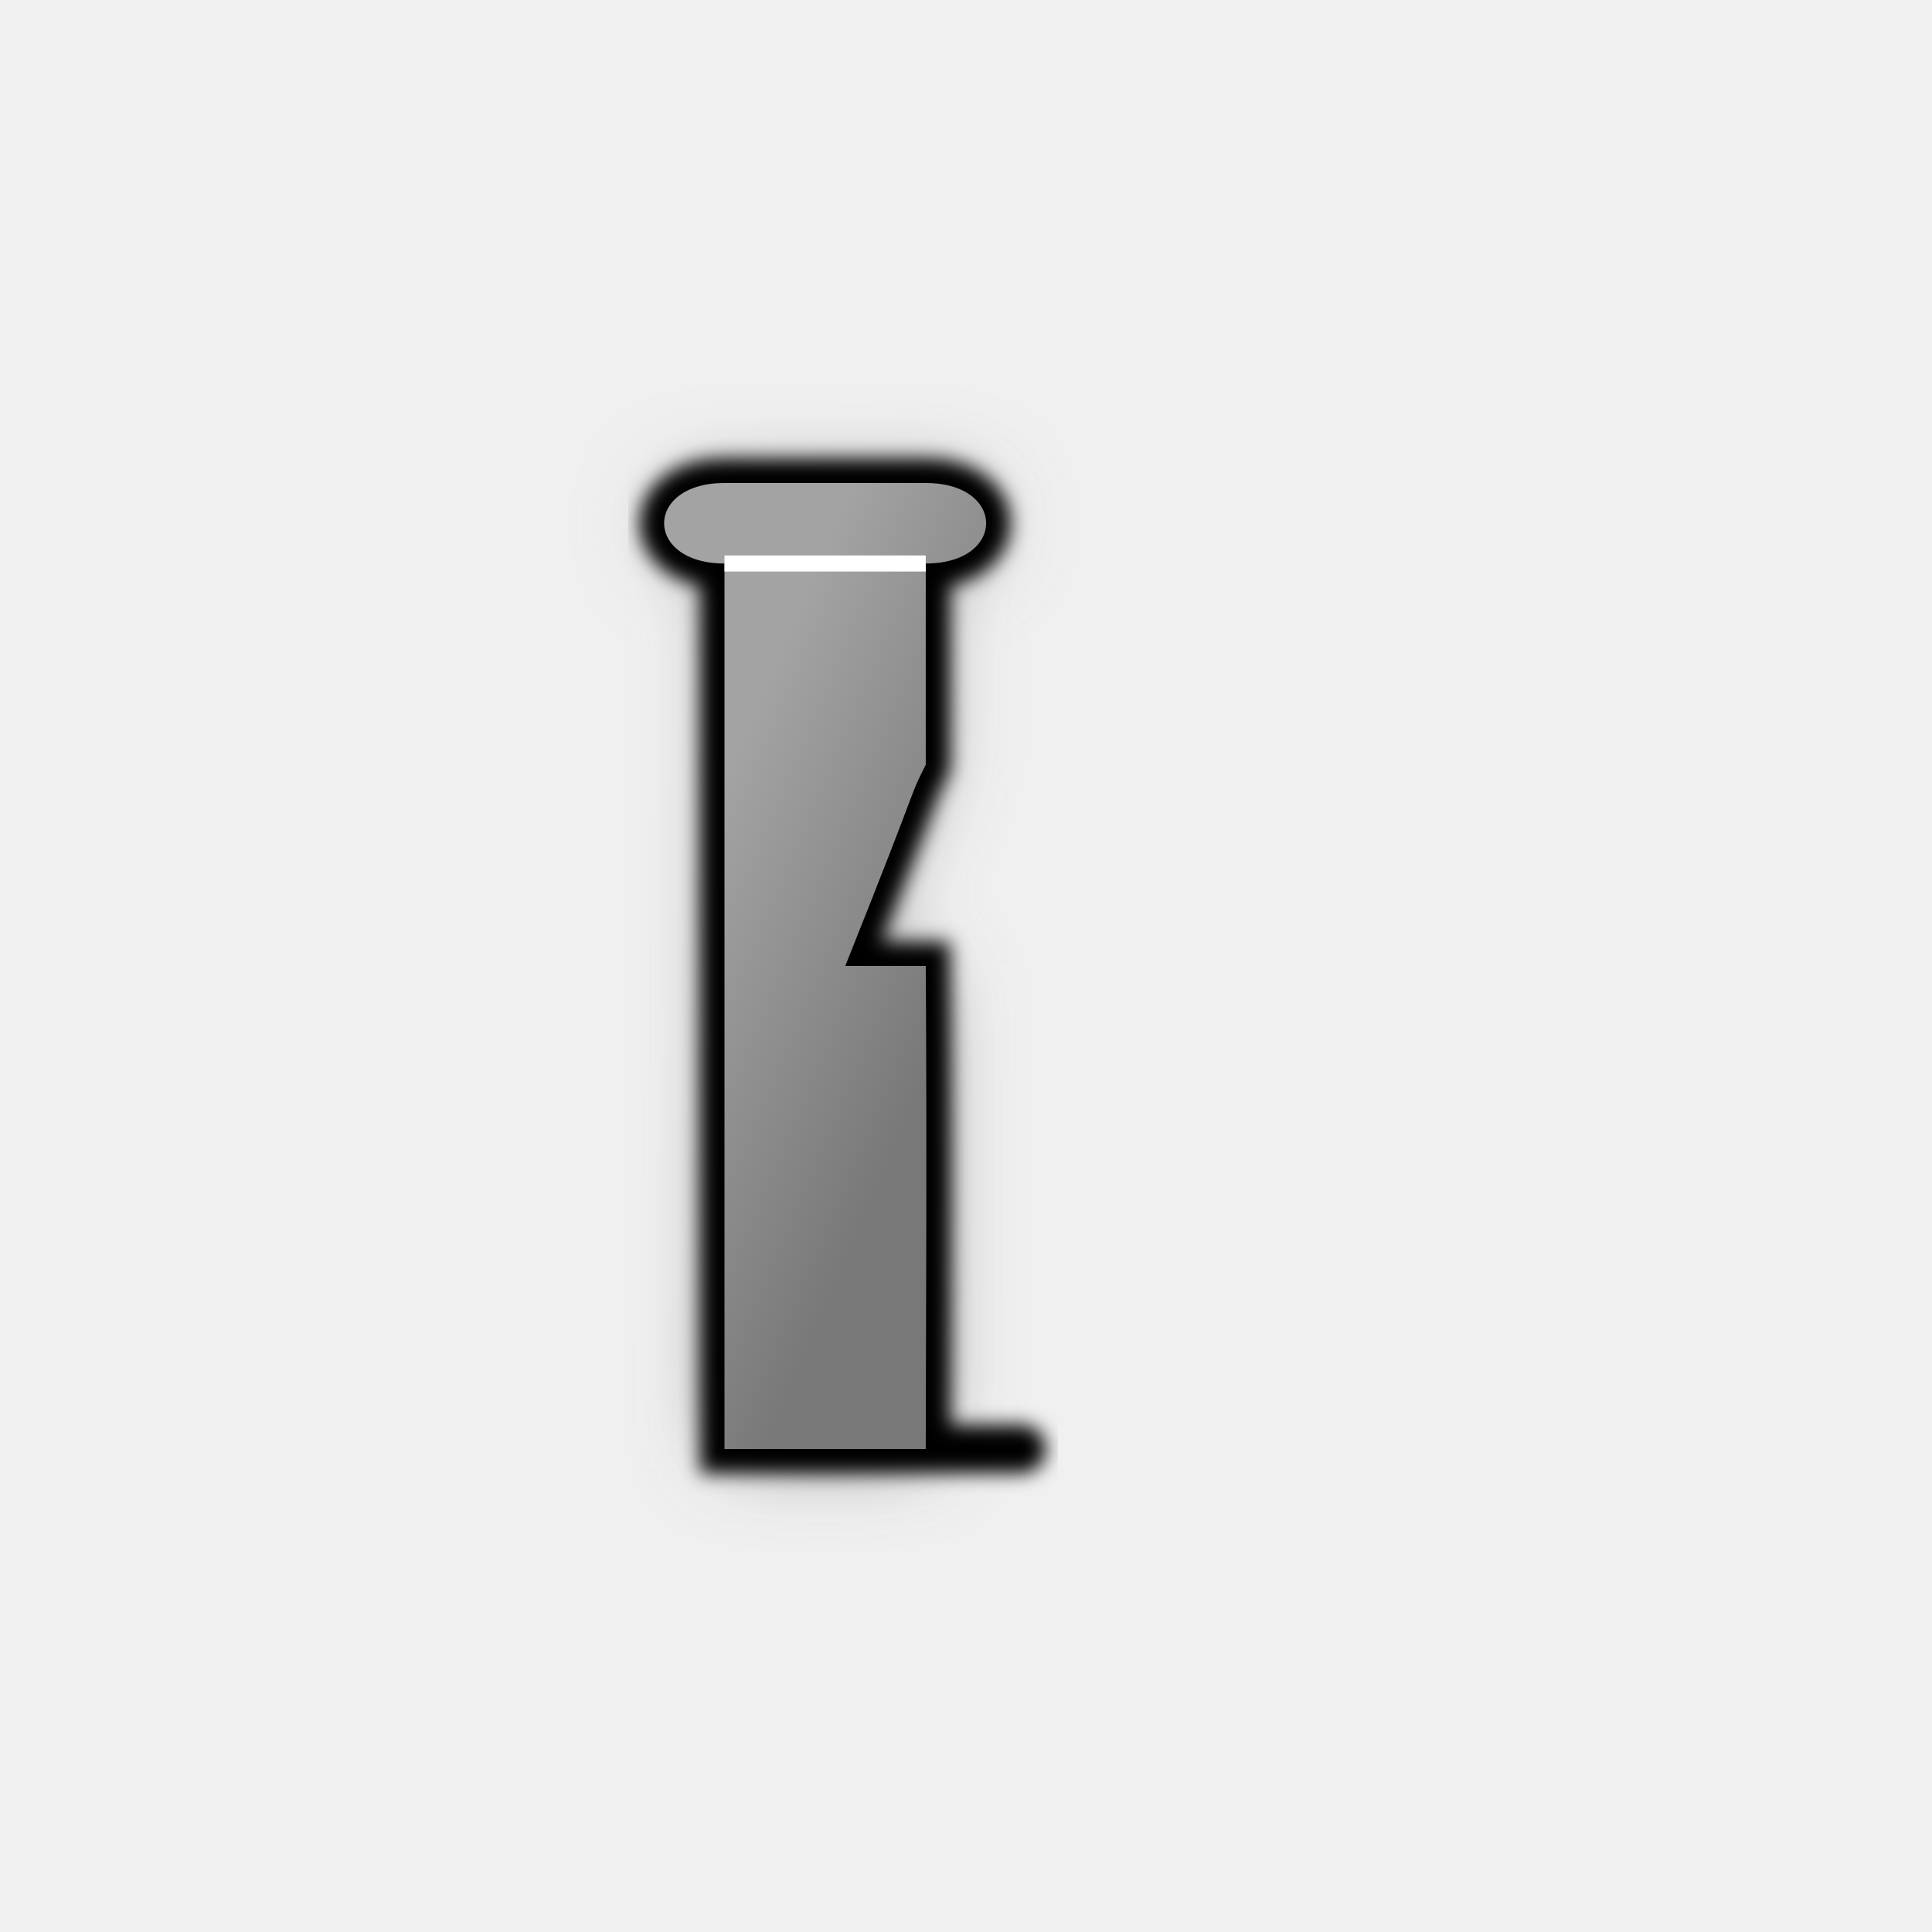
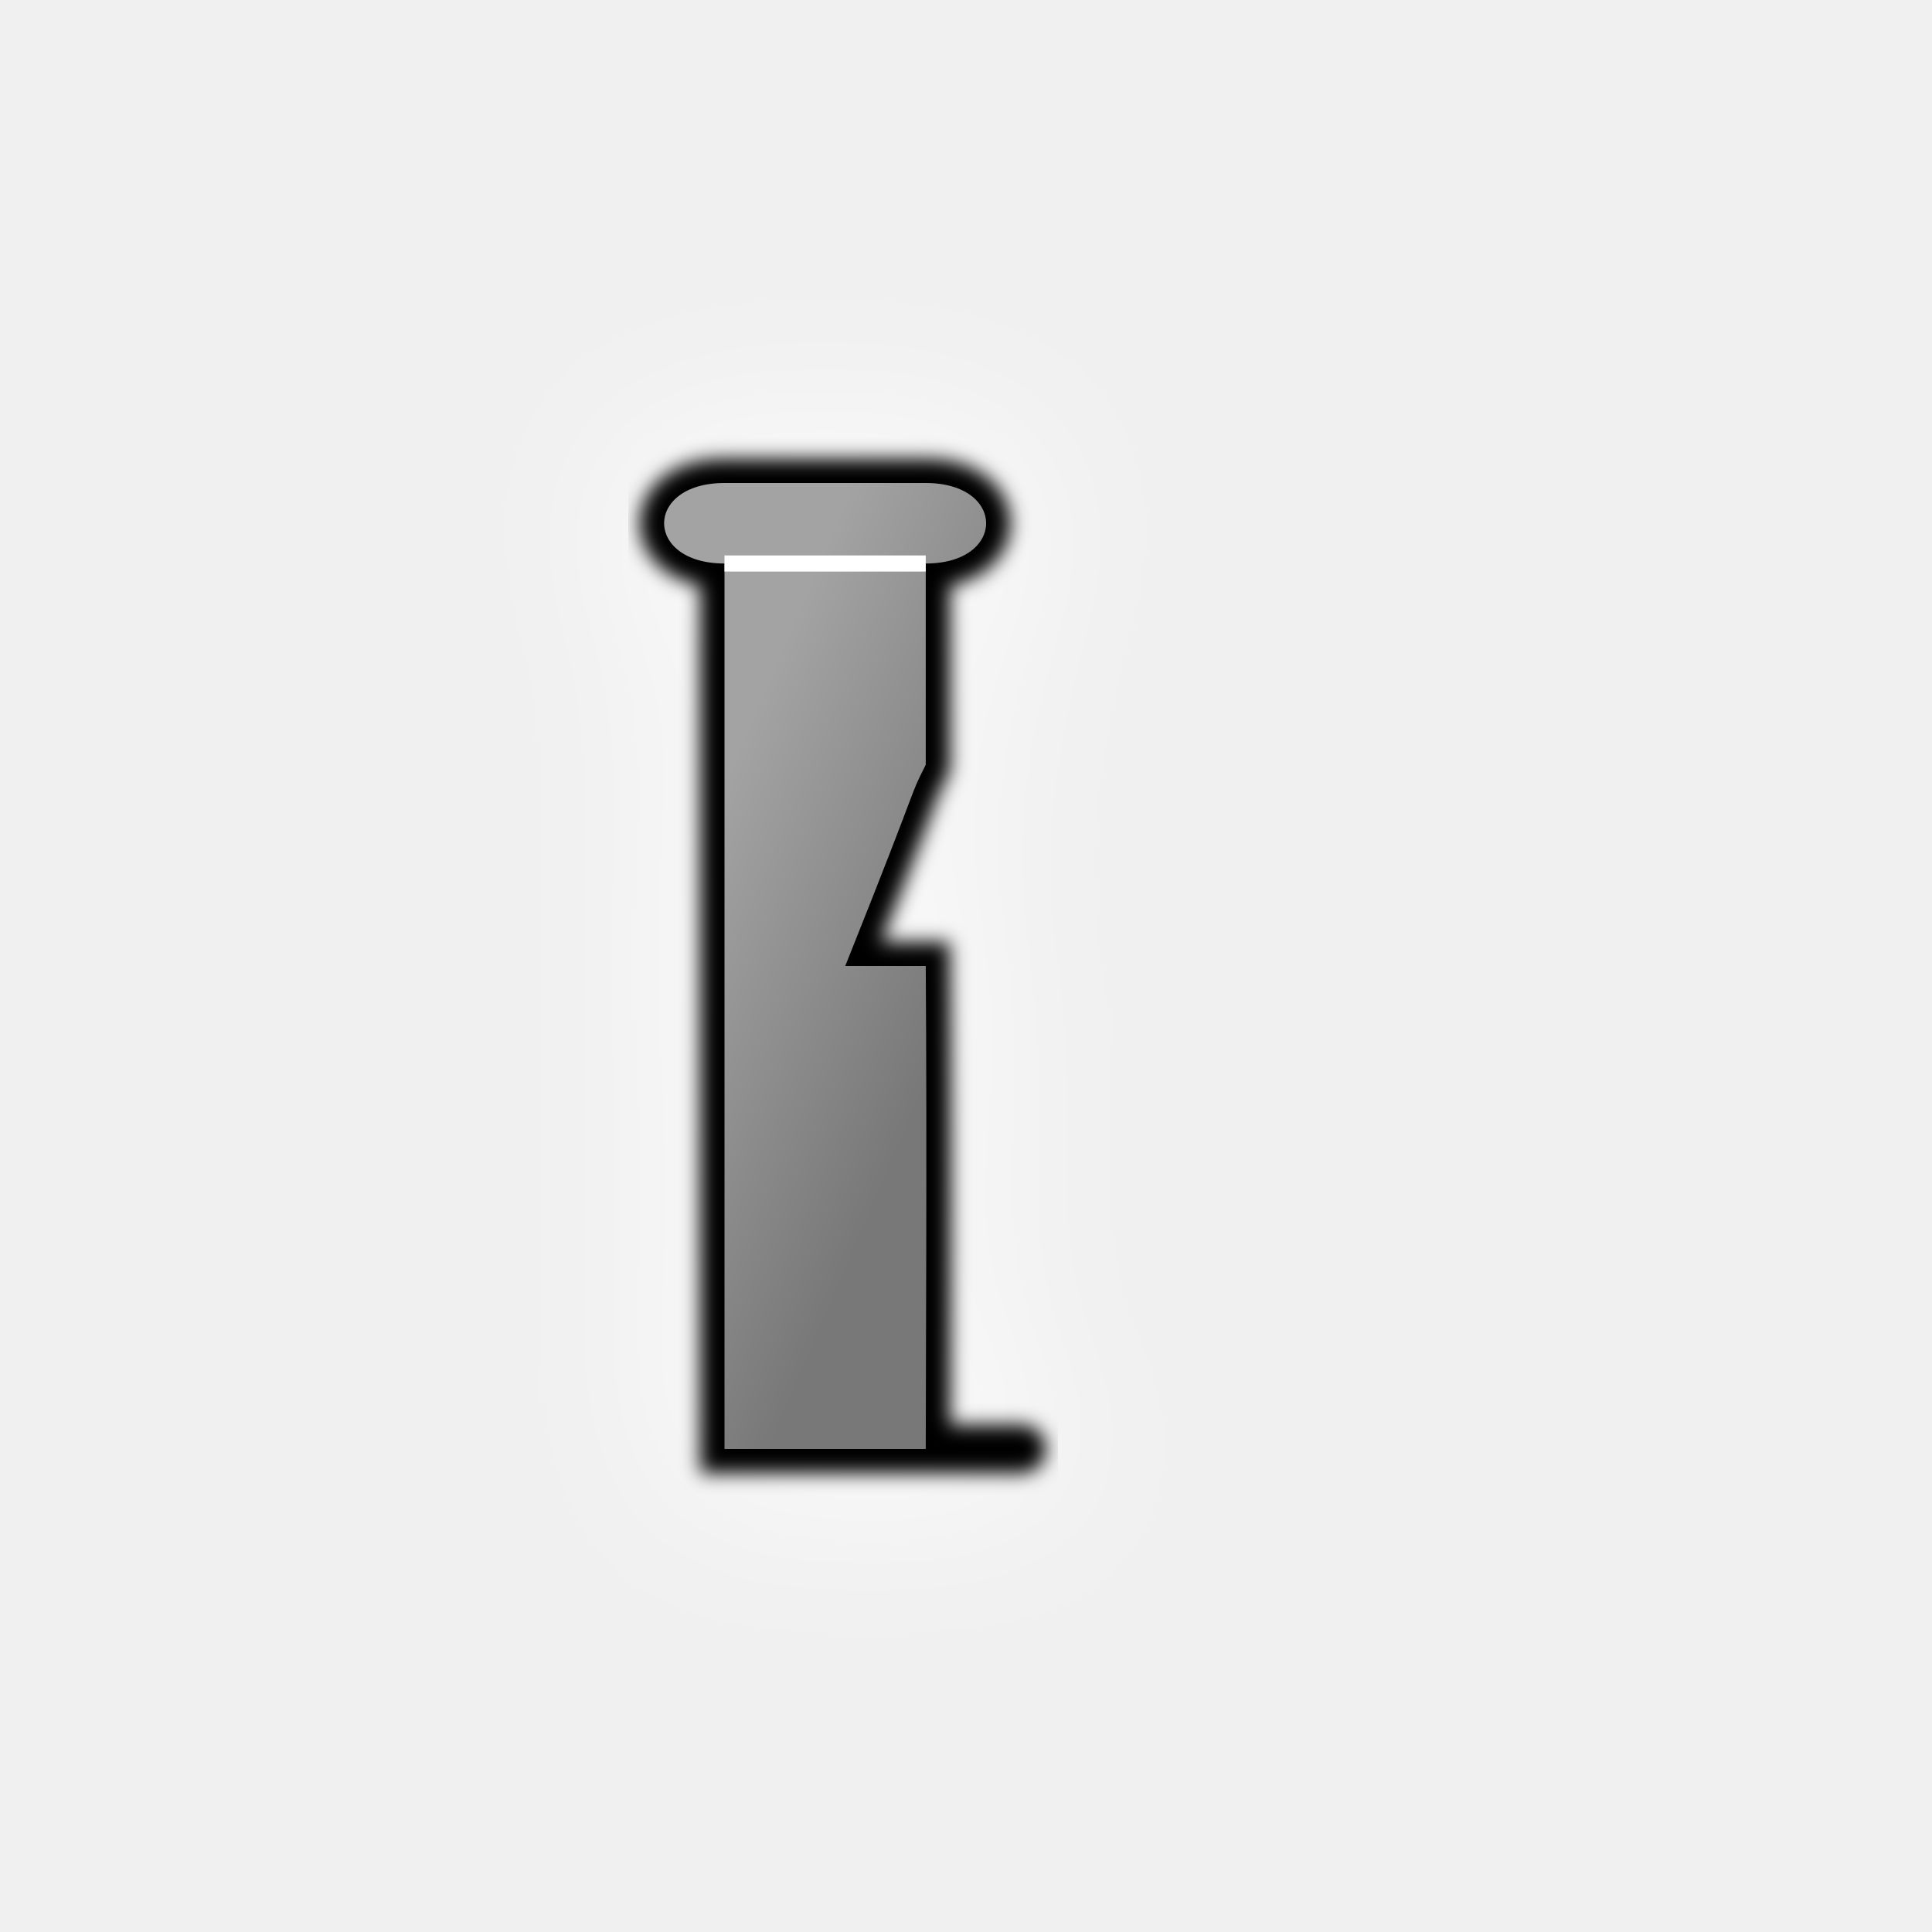
<svg xmlns="http://www.w3.org/2000/svg" xmlns:xlink="http://www.w3.org/1999/xlink" width="48px" height="48px" id="svg4660" version="1.1">
  <defs id="defs4662">
    <linearGradient id="linearGradient5221">
      <stop style="stop-color:#a3a3a3;stop-opacity:1;" offset="0" id="stop5223" />
      <stop style="stop-color:#787878;stop-opacity:1;" offset="1" id="stop5225" />
    </linearGradient>
    <linearGradient xlink:href="#linearGradient5221-8" id="linearGradient5227-9" x1="25" y1="1" x2="25" y2="46" gradientUnits="userSpaceOnUse" />
    <linearGradient id="linearGradient5221-8">
      <stop style="stop-color:#a3a3a3;stop-opacity:1;" offset="0" id="stop5223-4" />
      <stop style="stop-color:#787878;stop-opacity:1;" offset="1" id="stop5225-5" />
    </linearGradient>
    <linearGradient xlink:href="#linearGradient5221-0" id="linearGradient5227-92" x1="25" y1="1" x2="25" y2="46" gradientUnits="userSpaceOnUse" />
    <linearGradient id="linearGradient5221-0">
      <stop style="stop-color:#a3a3a3;stop-opacity:1;" offset="0" id="stop5223-1" />
      <stop style="stop-color:#787878;stop-opacity:1;" offset="1" id="stop5225-7" />
    </linearGradient>
    <linearGradient xlink:href="#linearGradient5221-2" id="linearGradient4735-5" x1="2" y1="25" x2="36" y2="25" gradientUnits="userSpaceOnUse" />
    <linearGradient id="linearGradient5221-2">
      <stop style="stop-color:#a3a3a3;stop-opacity:1;" offset="0" id="stop5223-0" />
      <stop style="stop-color:#787878;stop-opacity:1;" offset="1" id="stop5225-2" />
    </linearGradient>
    <linearGradient xlink:href="#linearGradient5221-6" id="linearGradient4735-4" x1="2" y1="25" x2="36" y2="25" gradientUnits="userSpaceOnUse" />
    <linearGradient id="linearGradient5221-6">
      <stop style="stop-color:#a3a3a3;stop-opacity:1;" offset="0" id="stop5223-8" />
      <stop style="stop-color:#787878;stop-opacity:1;" offset="1" id="stop5225-0" />
    </linearGradient>
    <linearGradient gradientTransform="translate(-7,4)" y2="23" x2="30" y1="20" x1="23" gradientUnits="userSpaceOnUse" id="linearGradient4833" xlink:href="#linearGradient5221-6" />
    <linearGradient gradientTransform="translate(0,-2)" y2="25" x2="36" y1="25" x1="2" gradientUnits="userSpaceOnUse" id="linearGradient4833-6" xlink:href="#linearGradient5221-6-5" />
    <linearGradient id="linearGradient5221-6-5">
      <stop style="stop-color:#a3a3a3;stop-opacity:1;" offset="0" id="stop5223-8-0" />
      <stop style="stop-color:#787878;stop-opacity:1;" offset="1" id="stop5225-0-4" />
    </linearGradient>
    <linearGradient y2="25" x2="36" y1="25" x1="2" gradientTransform="translate(0,-2)" gradientUnits="userSpaceOnUse" id="linearGradient4925" xlink:href="#linearGradient5221-6-5" />
-     <filter id="filter4948">
-       <feGaussianBlur stdDeviation="0.305" id="feGaussianBlur4950" />
-     </filter>
    <linearGradient gradientTransform="translate(0,-2)" y2="25" x2="36" y1="25" x1="2" gradientUnits="userSpaceOnUse" id="linearGradient4833-5" xlink:href="#linearGradient5221-6-4" />
    <linearGradient id="linearGradient5221-6-4">
      <stop style="stop-color:#a3a3a3;stop-opacity:1;" offset="0" id="stop5223-8-2" />
      <stop style="stop-color:#787878;stop-opacity:1;" offset="1" id="stop5225-0-2" />
    </linearGradient>
    <linearGradient y2="25" x2="36" y1="25" x1="2" gradientTransform="translate(0,-2)" gradientUnits="userSpaceOnUse" id="linearGradient4967" xlink:href="#linearGradient5221-8" />
-     <filter id="filter5022" x="-0.082" width="1.164" y="-0.222" height="1.445">
-       <feGaussianBlur stdDeviation="1.523" id="feGaussianBlur5024" />
-     </filter>
    <linearGradient gradientTransform="translate(-7,4)" y2="23" x2="30" y1="20" x1="23" gradientUnits="userSpaceOnUse" id="linearGradient4833-9" xlink:href="#linearGradient5221-6-7" />
    <linearGradient id="linearGradient5221-6-7">
      <stop style="stop-color:#a3a3a3;stop-opacity:1;" offset="0" id="stop5223-8-4" />
      <stop style="stop-color:#787878;stop-opacity:1;" offset="1" id="stop5225-0-9" />
    </linearGradient>
    <linearGradient gradientTransform="translate(-7,4)" y2="23" x2="30" y1="20" x1="23" gradientUnits="userSpaceOnUse" id="linearGradient4833-0" xlink:href="#linearGradient5221-6-70" />
    <linearGradient id="linearGradient5221-6-70">
      <stop style="stop-color:#a3a3a3;stop-opacity:1;" offset="0" id="stop5223-8-3" />
      <stop style="stop-color:#787878;stop-opacity:1;" offset="1" id="stop5225-0-0" />
    </linearGradient>
-     <linearGradient y2="23" x2="30" y1="20" x1="23" gradientTransform="translate(-7,4)" gradientUnits="userSpaceOnUse" id="linearGradient3825-4" xlink:href="#linearGradient5221-6-70" />
-     <filter id="filter3913" x="-0.312" width="1.624" y="-0.104" height="1.208">
-       <feGaussianBlur stdDeviation="1.04" id="feGaussianBlur3915" />
-     </filter>
    <filter id="filter3941">
      <feGaussianBlur stdDeviation="0.24" id="feGaussianBlur3943" />
    </filter>
+     <filter style="color-interpolation-filters:sRGB" id="filter4239" x="-0.624" width="2.248" y="-0.208" height="1.416">
+       <feGaussianBlur stdDeviation="2.08" id="feGaussianBlur4241" />
+     </filter>
  </defs>
  <g id="layer5" style="display:inline">
-     <path style="fill:url(#linearGradient3825-4);fill-opacity:1;stroke:none;display:inline;filter:url(#filter3913)" d="m 23,14 c 2,0 2,-2 0,-2 -1.781,0 -3,0 -5,0 -2,0 -2,2 0,2 0,2 0,19 0,22 15,0 2,0 5,0 0,-1.587 0.033,-7.563 0,-12 -0.966,0 0,0 -2,0 2,-5 1.531,-4.061 2,-5 0,-2 0,-4.214 0,-5 z" id="path3394-2" />
+     <path style="fill:none;fill-opacity:1;stroke:#ffffff;display:inline;stroke-opacity:1;filter:url(#filter4239);stroke-width:2;stroke-miterlimit:4;stroke-dasharray:none" d="m 23,14 c 2,0 2,-2 0,-2 -1.781,0 -3,0 -5,0 -2,0 -2,2 0,2 0,2 0,19 0,22 15,0 2,0 5,0 0,-1.587 0.033,-7.563 0,-12 -0.966,0 0,0 -2,0 2,-5 1.531,-4.061 2,-5 0,-2 0,-4.214 0,-5 z" id="path3394-2" />
  </g>
  <g id="layer6" style="display:inline">
    <path style="fill:none;fill-opacity:1;stroke:#000000;display:inline;stroke-opacity:1;stroke-width:1.2;stroke-miterlimit:4;stroke-dasharray:none;filter:url(#filter3941)" d="m 23,14 c 2,0 2,-2 0,-2 -1.781,0 -3,0 -5,0 -2,0 -2,2 0,2 0,2 0,19 0,22 15,0 2,0 5,0 0,-1.587 0.033,-7.563 0,-12 -0.966,0 0,0 -2,0 2,-5 1.531,-4.061 2,-5 0,-2 0,-4.214 0,-5 z" id="path3394-6" />
  </g>
  <g id="layer1" style="display:inline">
    <path style="fill:url(#linearGradient4833);fill-opacity:1;stroke:none;display:inline" d="m 23,14 c 2,0 2,-2 0,-2 -1.781,0 -3,0 -5,0 -2,0 -2,2 0,2 0,2 0,19 0,22 15,0 2,0 5,0 0,-1.587 0.033,-7.563 0,-12 -0.966,0 0,0 -2,0 2,-5 1.531,-4.061 2,-5 0,-2 0,-4.214 0,-5 z" id="path3394" />
    <path style="fill:none;stroke:#ffffff;stroke-width:0.4;stroke-linecap:butt;stroke-linejoin:miter;stroke-miterlimit:4;stroke-opacity:1;stroke-dasharray:none" d="m 18,14 c 2,0 4,0 5,0" id="path4852" />
  </g>
</svg>
